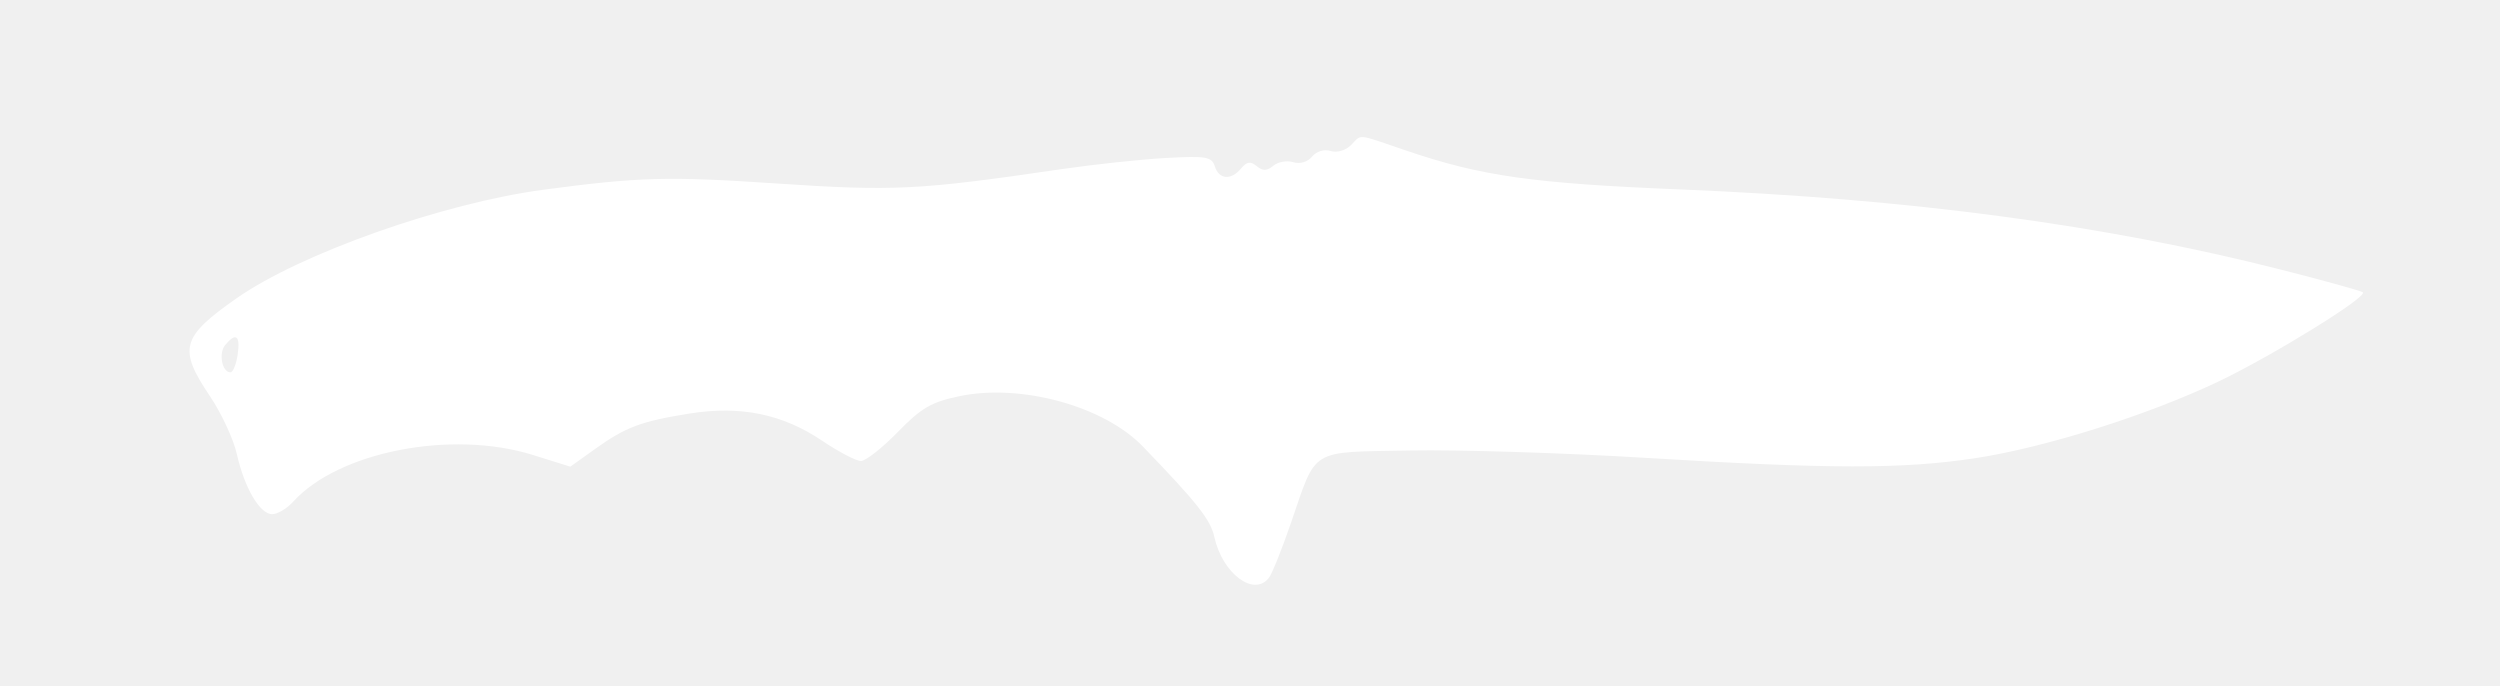
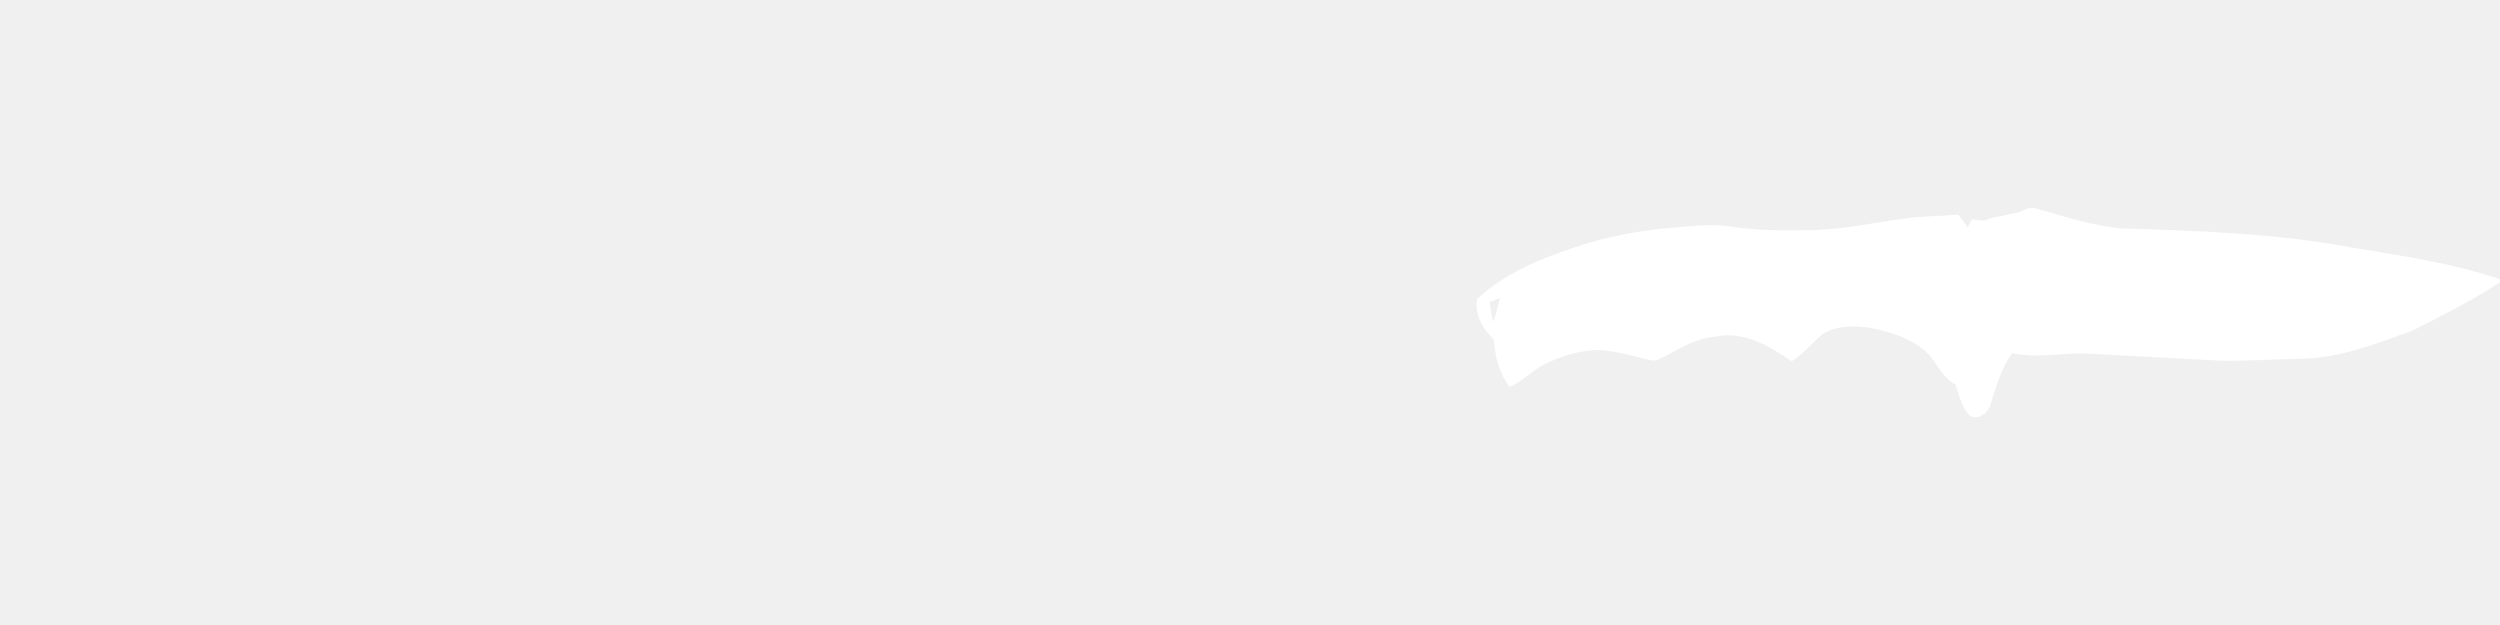
- <svg xmlns="http://www.w3.org/2000/svg" viewBox="0 0 423 116" version="1.1" fill="white">
-   <path d="M 228.574 24.568 C 227.681 25.462, 226.205 25.882, 225.144 25.546 C 224.061 25.202, 222.746 25.601, 222 26.500 C 221.239 27.418, 219.943 27.799, 218.811 27.440 C 217.762 27.107, 216.251 27.377, 215.452 28.040 C 214.365 28.942, 213.656 28.960, 212.633 28.110 C 211.593 27.247, 210.965 27.337, 210.010 28.488 C 208.303 30.545, 206.259 30.391, 205.548 28.151 C 205.028 26.512, 204.088 26.352, 197.231 26.734 C 192.979 26.971, 185 27.825, 179.500 28.633 C 155.451 32.165, 151.250 32.376, 131.452 31.048 C 113.008 29.810, 108.223 29.937, 92 32.095 C 74.971 34.359, 50.827 42.900, 40 50.489 C 30.656 57.038, 30.123 59.010, 35.527 67.041 C 37.467 69.924, 39.511 74.318, 40.069 76.807 C 41.359 82.564, 43.967 87, 46.061 87 C 46.957 87, 48.547 86.053, 49.594 84.896 C 57.266 76.418, 76.406 72.683, 90.161 76.980 L 96.500 78.960 100.639 75.997 C 105.867 72.256, 108.444 71.287, 116.666 69.973 C 125.299 68.594, 132.380 70.045, 139.108 74.572 C 141.909 76.458, 144.860 78, 145.665 78 C 146.471 78, 149.275 75.798, 151.897 73.106 C 155.894 69.002, 157.587 68.020, 162.377 67.025 C 172.769 64.868, 186.776 68.713, 193.353 75.529 C 202.574 85.082, 204.826 87.932, 205.467 90.851 C 206.832 97.063, 212.181 101.055, 214.712 97.750 C 215.239 97.063, 216.909 92.900, 218.424 88.500 C 222.847 75.656, 221.388 76.543, 238.609 76.223 C 246.799 76.070, 264.749 76.632, 278.498 77.473 C 309.615 79.374, 321.850 79.388, 334.143 77.535 C 345.982 75.750, 363.499 70.224, 375.500 64.486 C 384.600 60.136, 400.587 50.253, 399.798 49.465 C 399.563 49.230, 393.324 47.500, 385.935 45.621 C 356.143 38.045, 323.185 33.645, 284.324 32.054 C 259.328 31.031, 250.647 29.801, 237.968 25.489 C 229.300 22.541, 230.486 22.657, 228.574 24.568 M 38.105 58.373 C 36.948 59.768, 37.569 63, 38.993 63 C 39.422 63, 39.971 61.650, 40.213 60 C 40.688 56.769, 39.925 56.180, 38.105 58.373" stroke="none" fill-rule="evenodd" />
+ <svg xmlns="http://www.w3.org/2000/svg" width="320" height="80" viewBox="0 0 320 80" fill="none">
+   <g clip-path="url(#clip0_79_1075)">
+     <path d="M258.43 27.154C259.154 26.865 259.9 26.37 260.704 26.718C264.267 27.69 267.804 28.912 271.509 29.237C281.313 29.522 291.171 29.879 300.847 31.645C307.409 32.76 314.046 33.665 320.359 35.868C316.738 38.374 312.74 40.27 308.848 42.299C304.237 43.971 299.55 45.826 294.583 45.915C291.185 46 287.786 46.214 284.388 46.17C278.754 45.898 273.126 45.563 267.493 45.273C264.17 45.081 260.829 45.933 257.541 45.197C256.2 47.111 255.515 49.367 254.849 51.583C254.609 52.738 253.356 53.791 252.17 53.26C251.1 52.163 250.771 50.602 250.295 49.198C248.332 48.217 247.781 45.857 246.039 44.631C243.969 43.026 241.379 42.276 238.829 41.889C236.981 41.652 234.96 41.764 233.325 42.731C231.943 43.86 230.868 45.336 229.313 46.254C226.492 44.239 223.085 42.303 219.5 43.11C217.234 43.258 215.27 44.448 213.329 45.501C212.658 45.813 211.965 46.335 211.188 46.098C209.091 45.59 207.003 44.979 204.848 44.792C202.556 44.765 200.299 45.438 198.224 46.375C196.385 47.128 195.079 48.743 193.24 49.51C191.88 47.793 191.374 45.639 191.21 43.498C189.823 42.098 188.708 40.323 189.068 38.263C192.102 35.498 195.843 33.643 199.695 32.323C203.911 30.722 208.34 29.728 212.818 29.25C215.79 29.072 218.784 28.528 221.756 29.041C224.84 29.473 227.954 29.531 231.064 29.465C235.266 29.496 239.393 28.586 243.543 28.002C245.897 27.64 248.292 27.694 250.66 27.458C251.068 27.997 251.482 28.546 251.89 29.094C252.015 28.845 252.268 28.341 252.392 28.087C252.917 28.136 253.445 28.194 253.978 28.247C254.702 27.926 255.475 27.743 256.266 27.649C256.977 27.449 257.701 27.306 258.43 27.154ZM190.699 38.651C190.765 39.507 190.916 40.359 191.13 41.197C191.503 40.212 191.76 39.186 191.983 38.16C191.663 38.281 191.018 38.531 190.699 38.651Z" fill="white" />
+   </g>
+   <defs>
+     <clipPath id="clip0_79_1075">
+       <rect width="320" height="80" fill="white" />
+     </clipPath>
+   </defs>
</svg>
